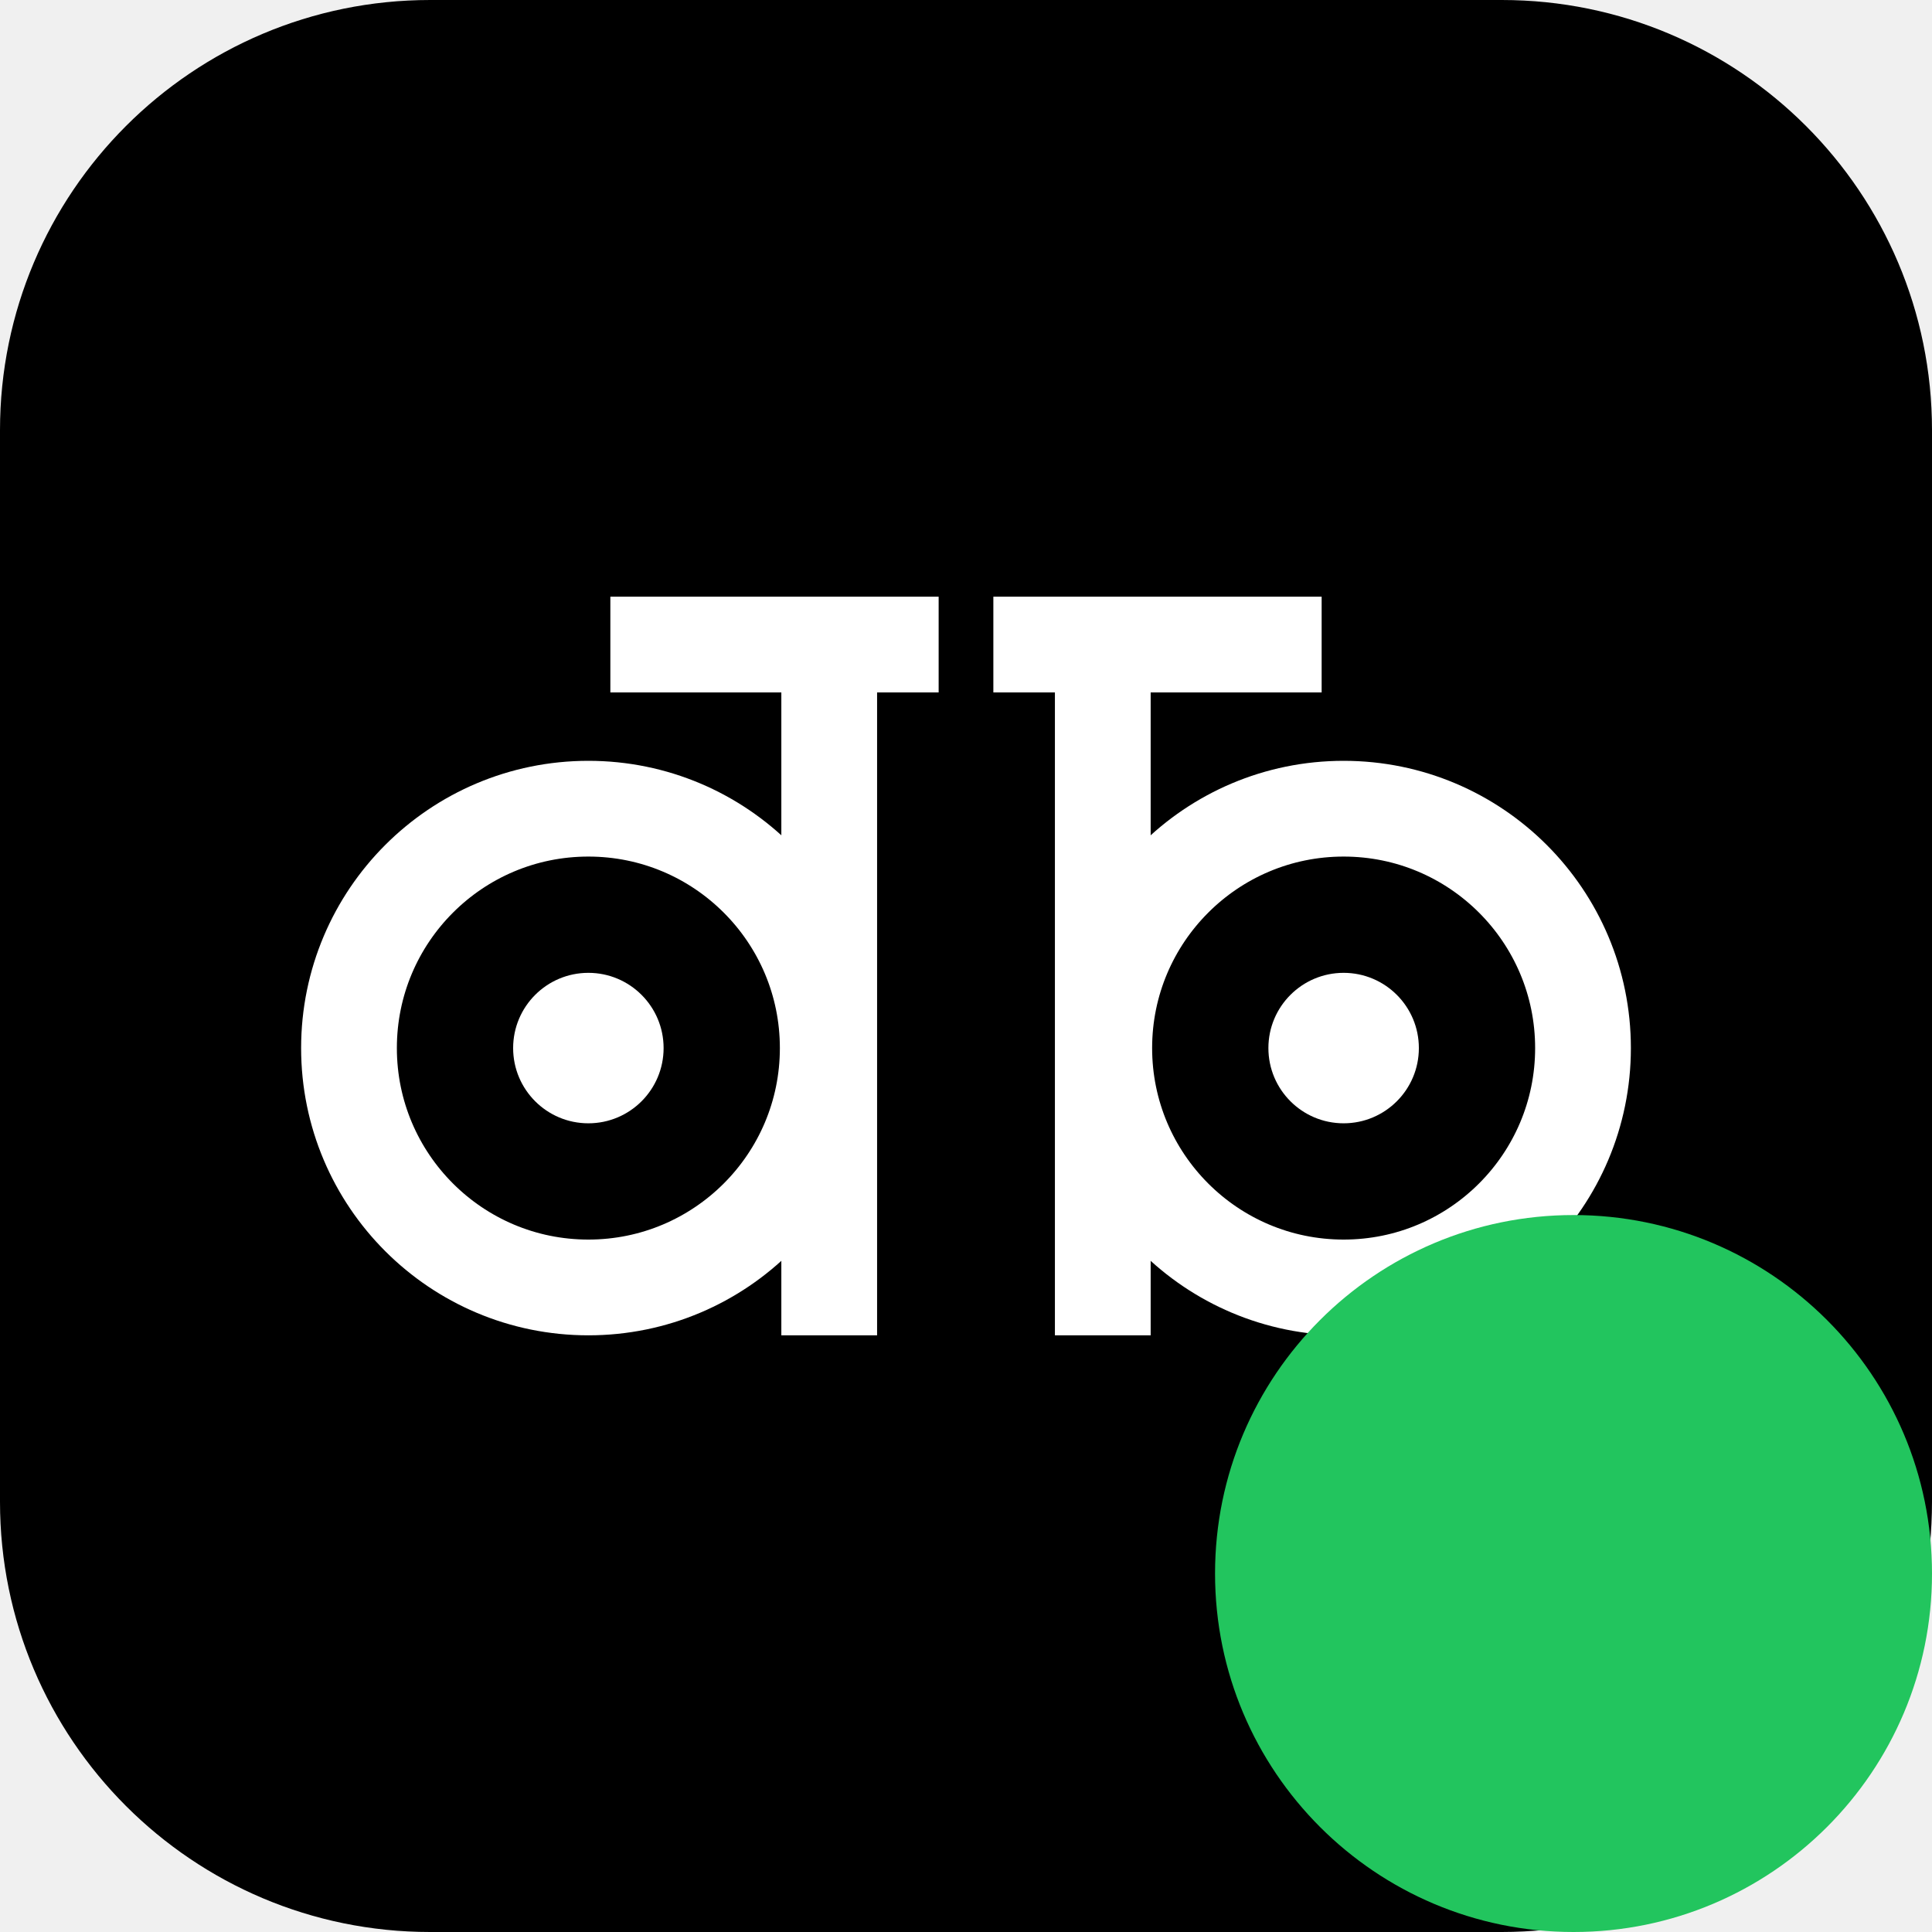
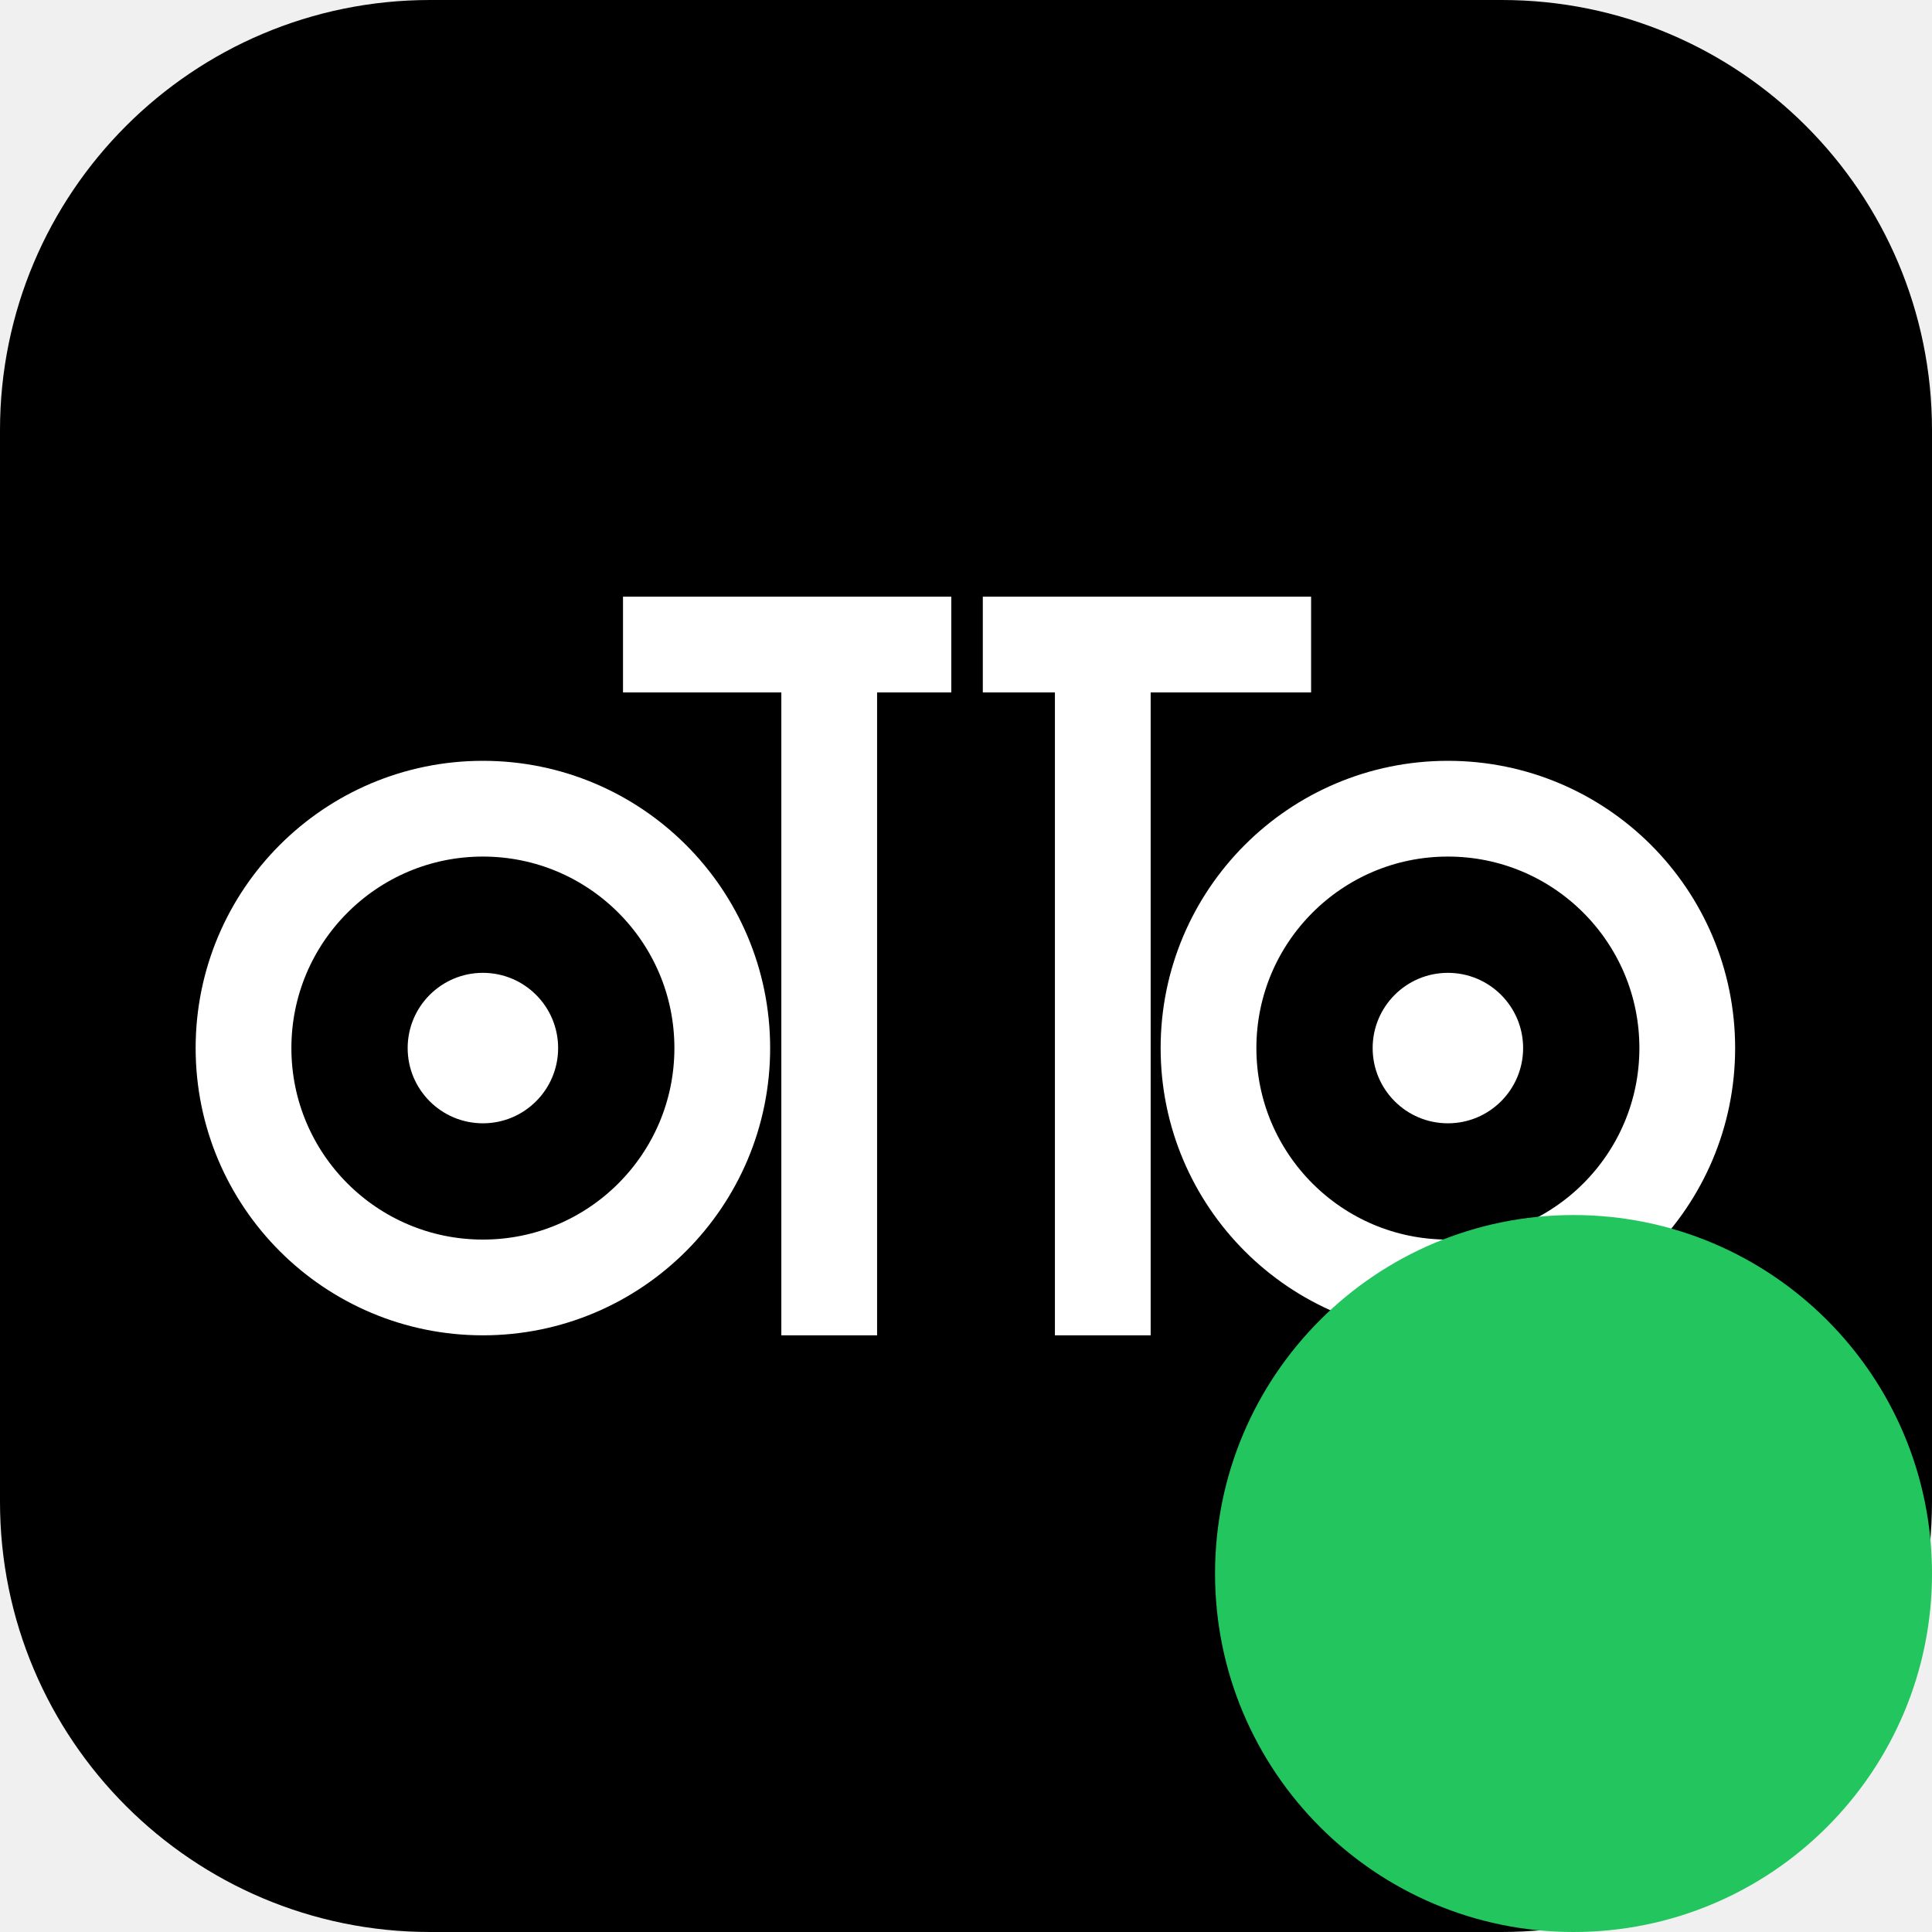
<svg xmlns="http://www.w3.org/2000/svg" viewBox="0 0 512 512" fill="none">
  <rect width="512" height="512" rx="114" fill="black" />
  <svg x="24" y="24" width="464" height="464" viewBox="0 0 512 512" fill="none">
    <g stroke="white" stroke-width="28">
-       <circle cx="145.571" cy="280" r="70" />
-       <circle cx="366.429" cy="280" r="70" />
-       <line x1="152" y1="162" x2="248" y2="162" />
+       <circle cx="114.728" cy="280" r="70" />
+       <circle cx="396.916" cy="280" r="70" />
+       <line x1="155.701" y1="162" x2="251.701" y2="162" />
      <line x1="216" y1="162" x2="216" y2="364" />
-       <line x1="264" y1="162" x2="360" y2="162" />
+       <line x1="260.916" y1="162" x2="356.916" y2="162" />
      <line x1="296" y1="162" x2="296" y2="364" />
-       <circle cx="145.571" cy="280" r="22" fill="white" stroke="none" />
-       <circle cx="366.429" cy="280" r="22" fill="white" stroke="none" />
+       <circle cx="114.728" cy="280" r="22" fill="white" stroke="none" />
+       <circle cx="396.916" cy="280" r="22" fill="white" stroke="none" />
    </g>
  </svg>
  <circle cx="417" cy="417" r="95" fill="#22c55e" />
</svg>
